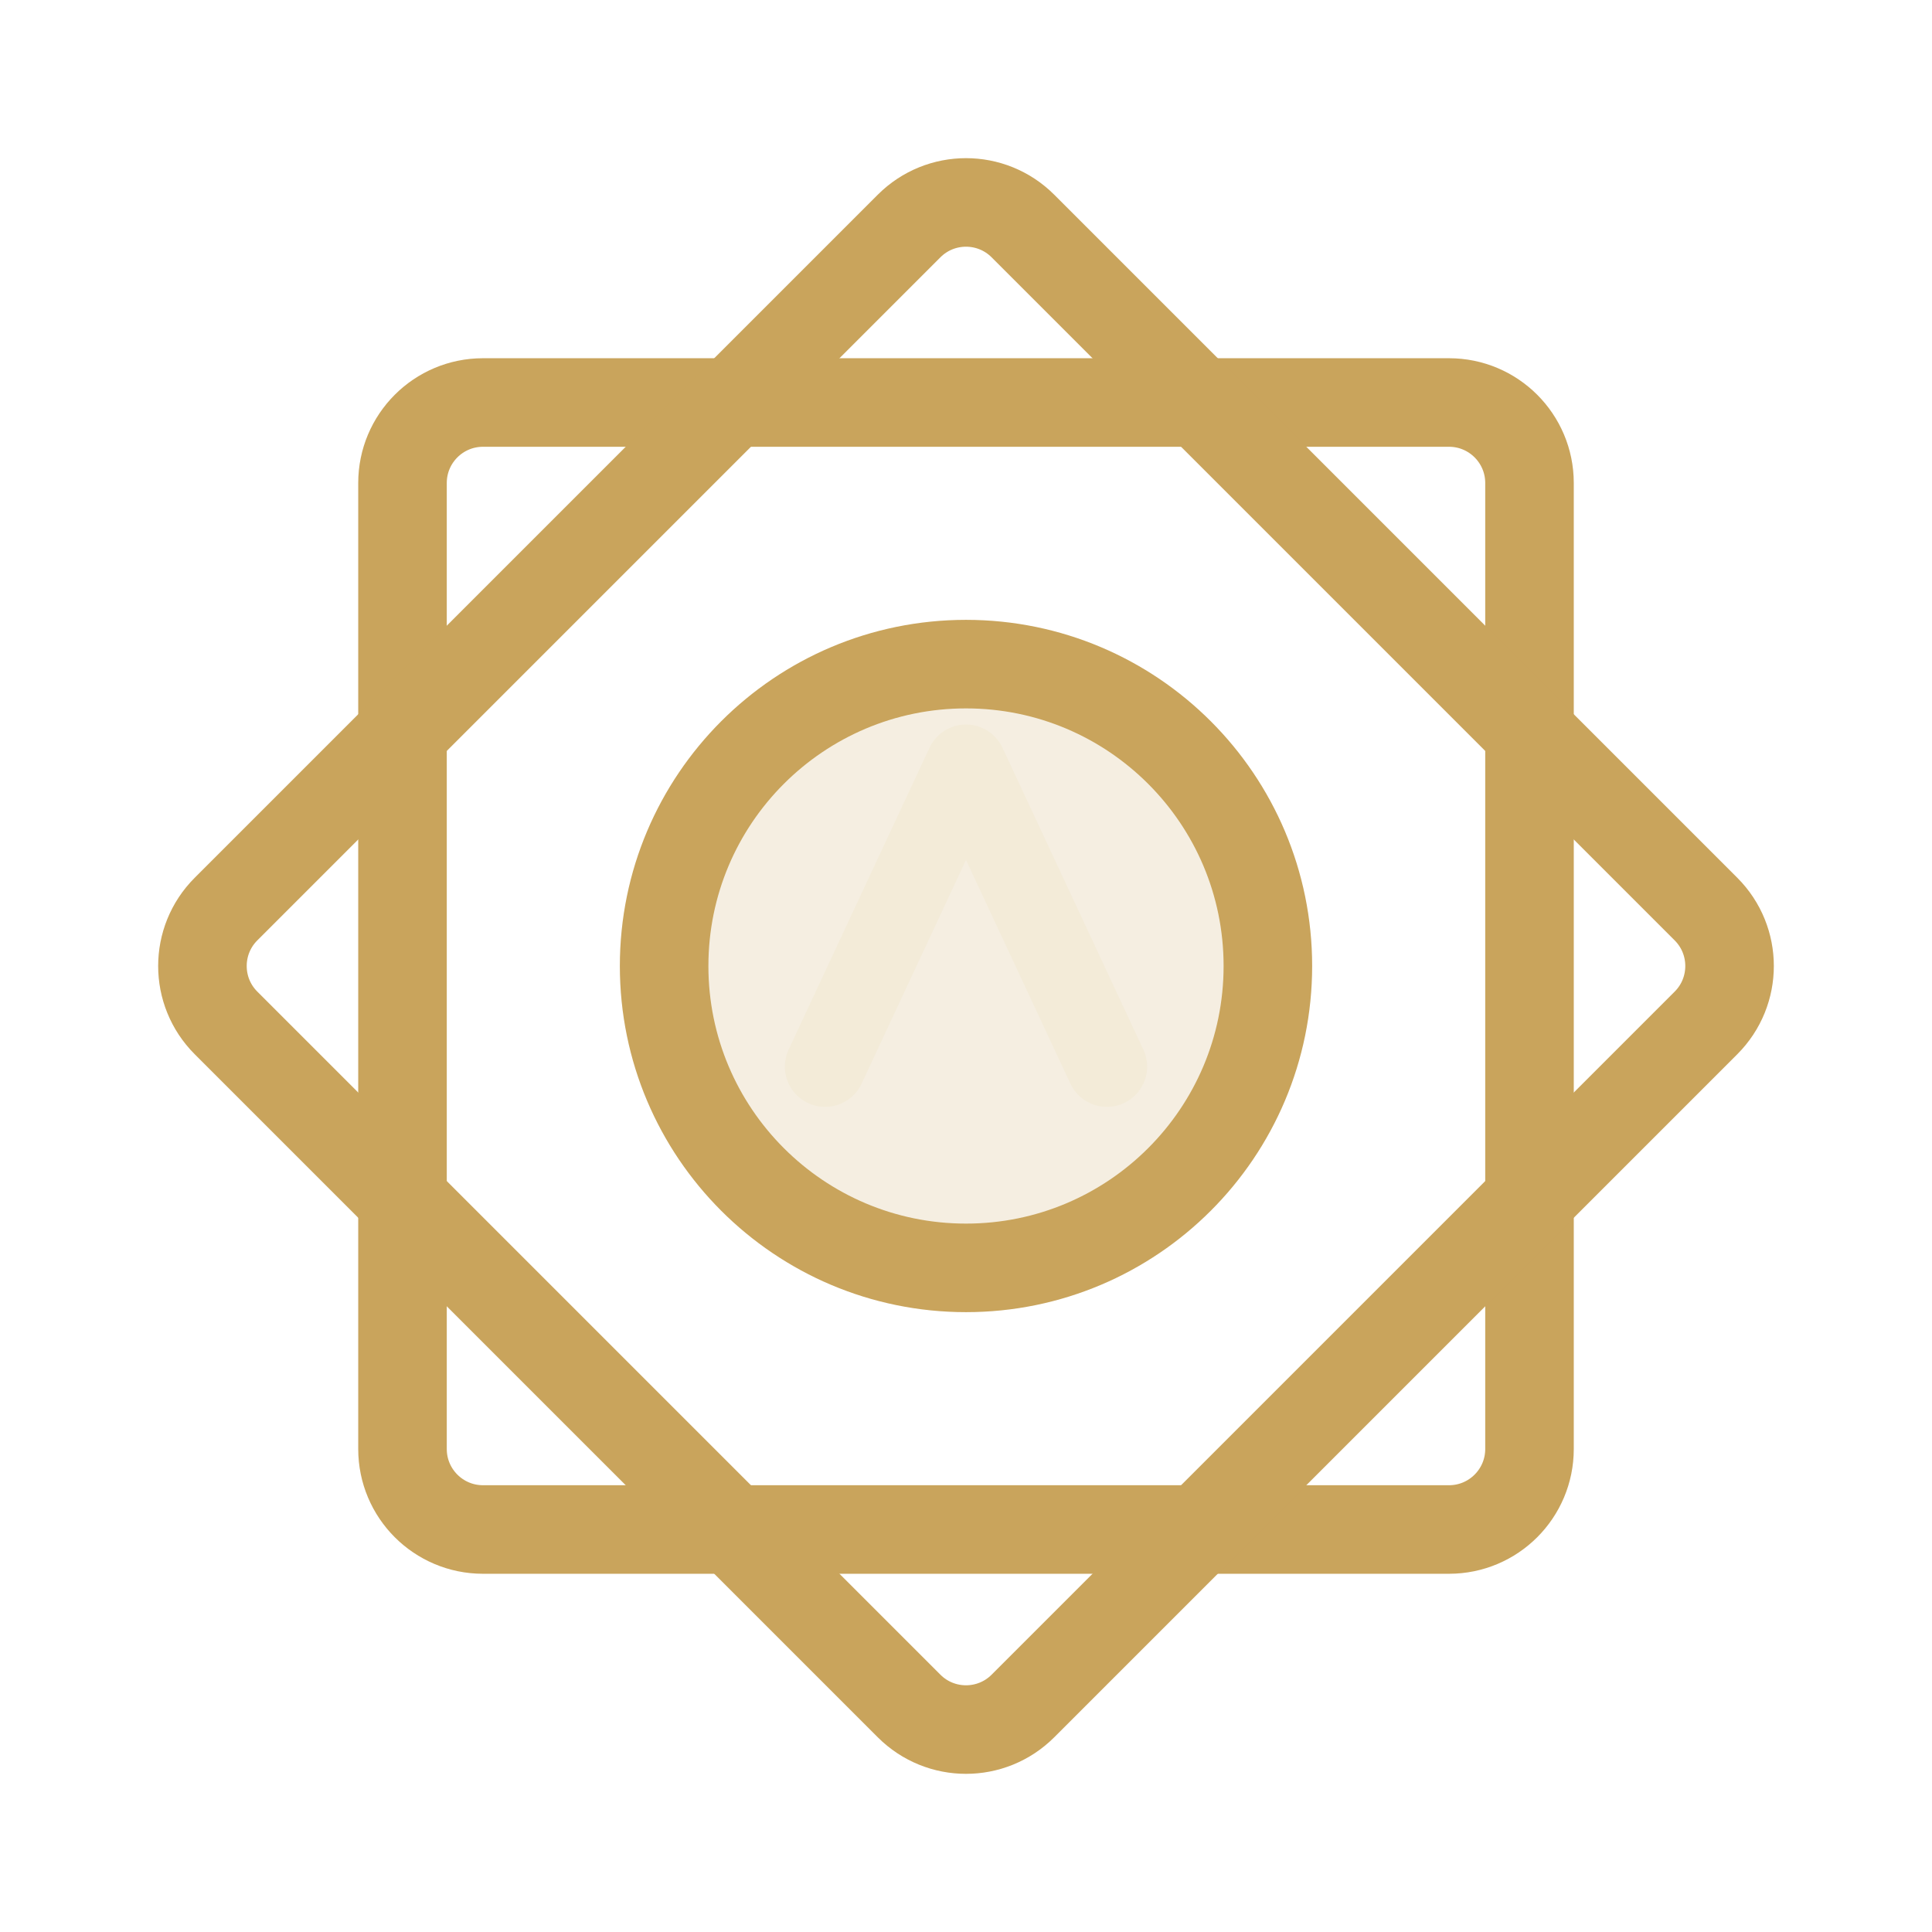
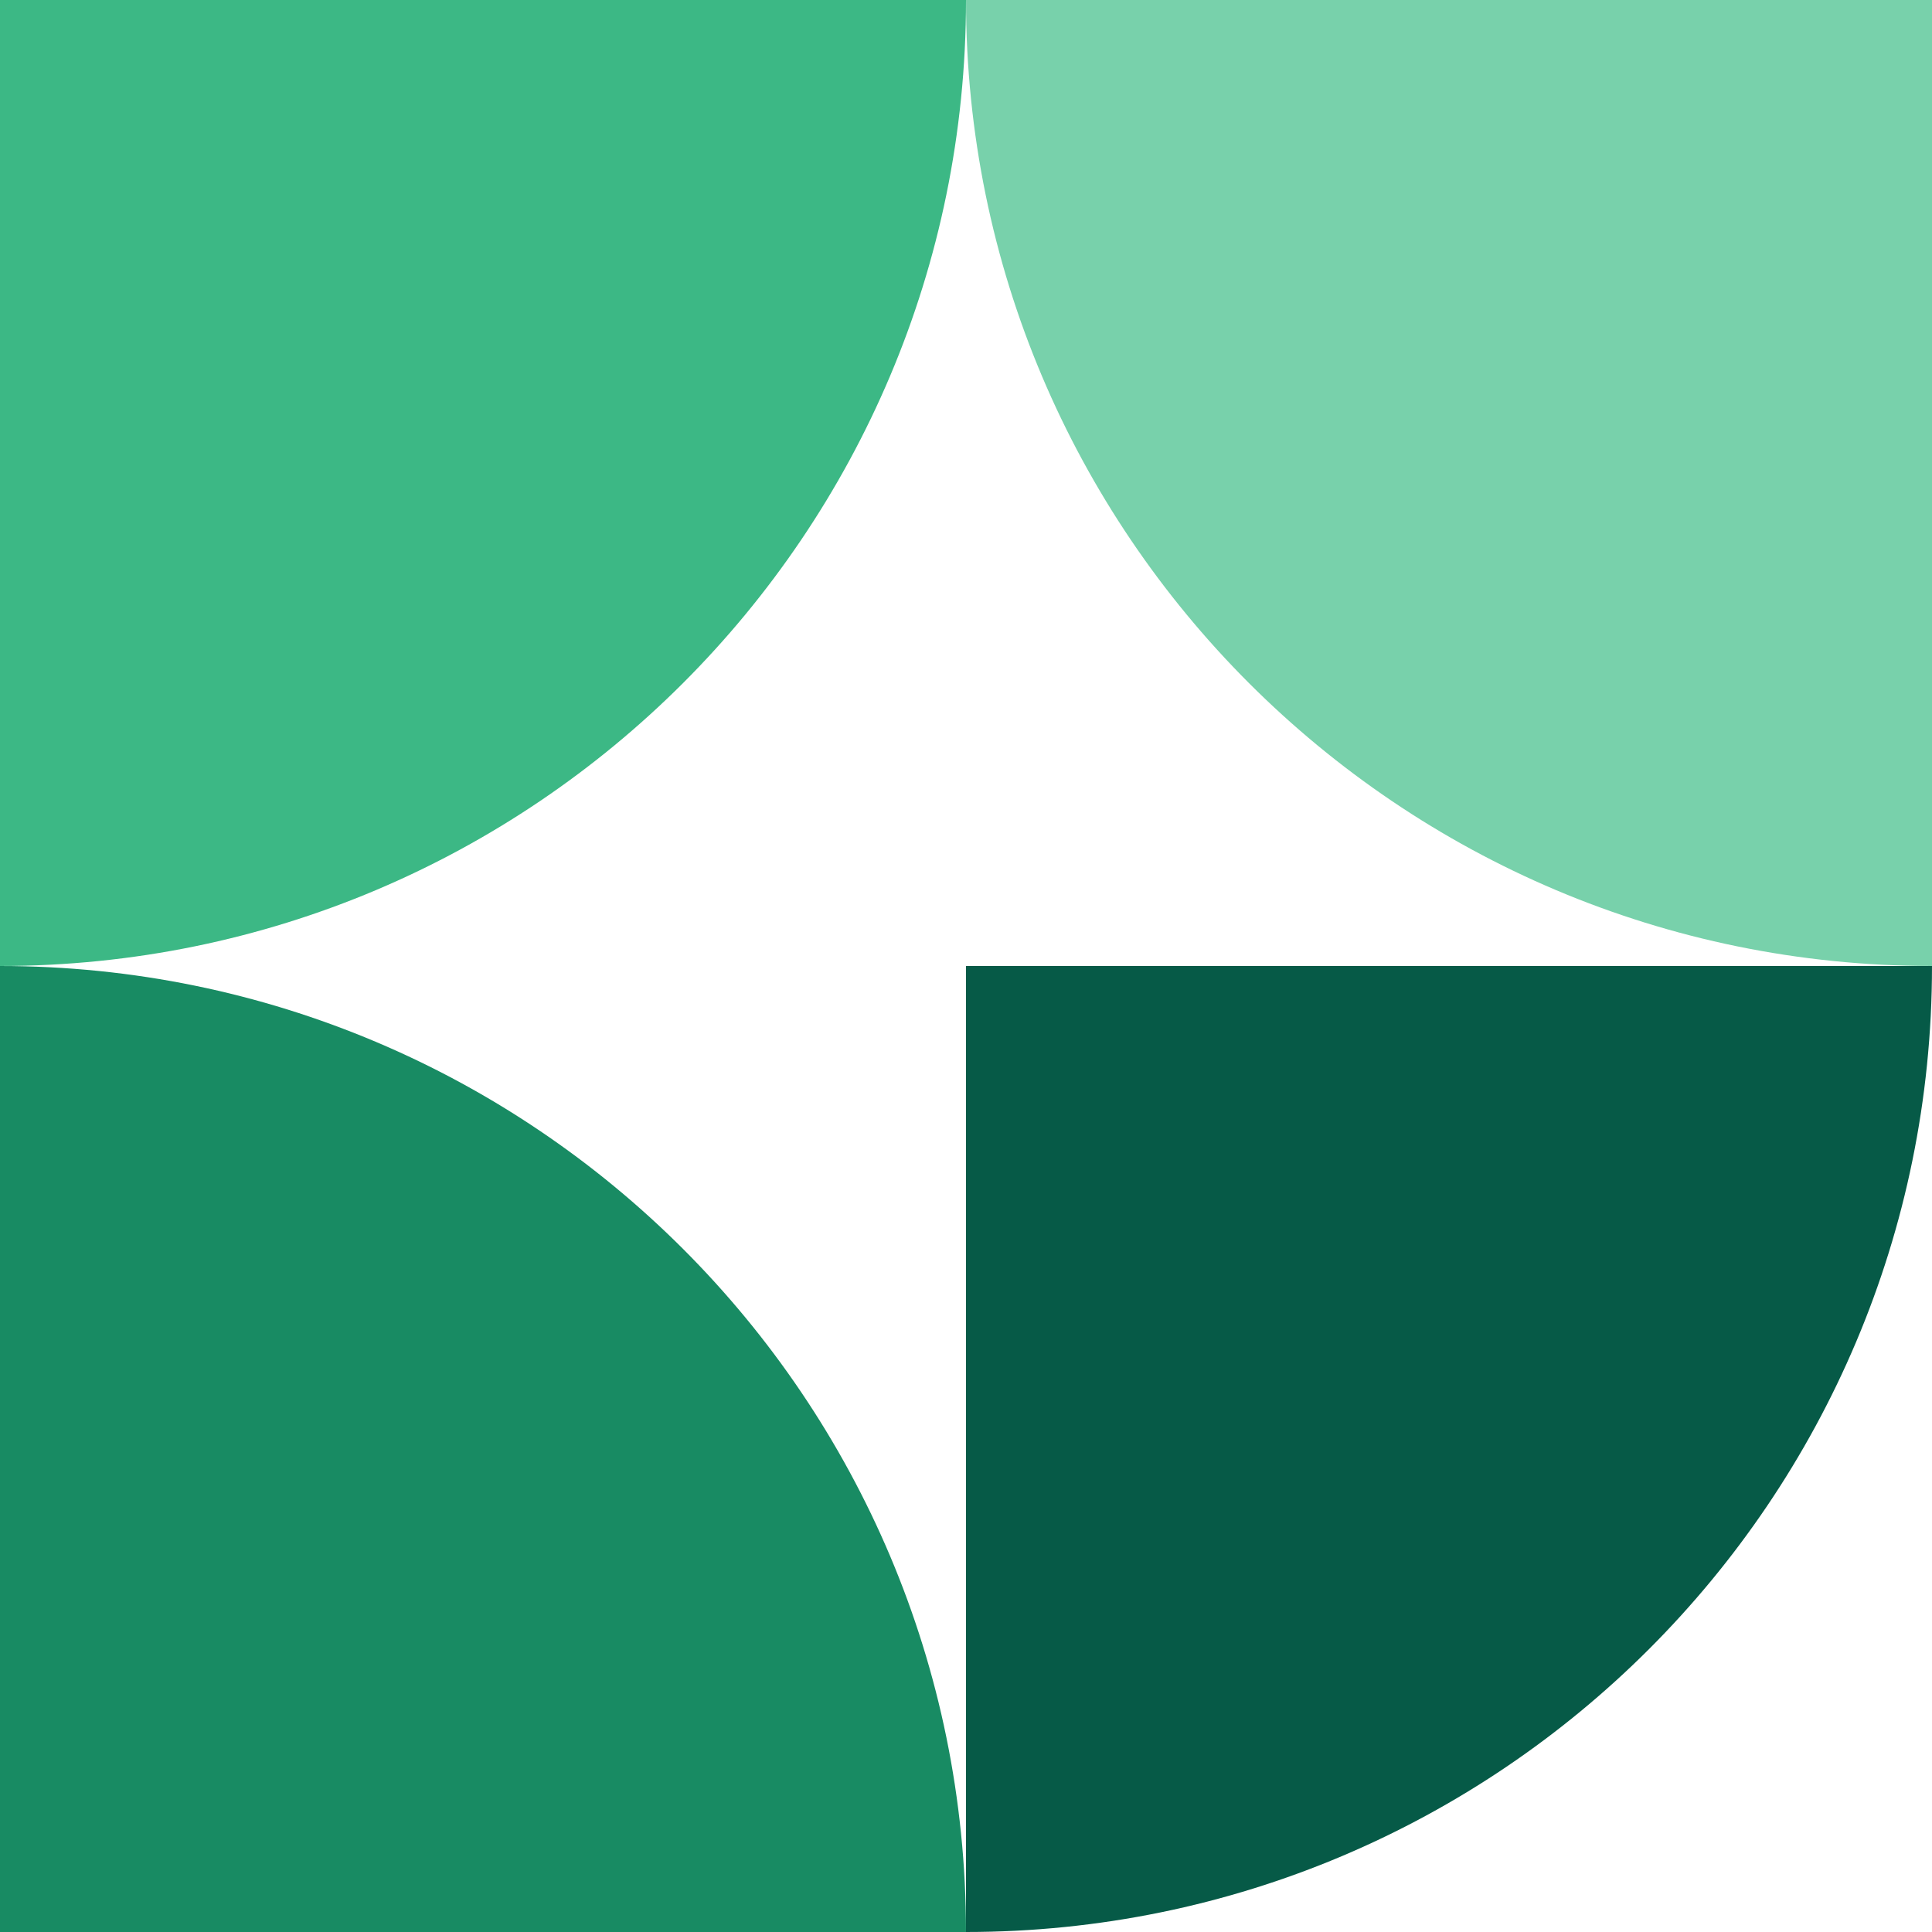
- <svg xmlns="http://www.w3.org/2000/svg" viewBox="0 0 48 48">
-   <g transform="translate(24 24)" fill="none" stroke="#C9A45C" stroke-width="2.2" stroke-linejoin="round">
-     <rect x="-14" y="-14" width="28" height="28" rx="2" />
-     <rect x="-14" y="-14" width="28" height="28" rx="2" transform="rotate(45)" />
-     <circle r="7.5" fill="#C9A45C" fill-opacity=".18" />
-   </g>
-   <path d="M20.5 26.5 24 19l3.5 7.5" fill="none" stroke="#F3EBD8" stroke-width="2" stroke-linecap="round" stroke-linejoin="round" />
+ <svg xmlns="http://www.w3.org/2000/svg" viewBox="0 0 48 48" role="img" aria-label="Assoodiq">
+   <path fill="#3CB885" d="M0,0H24A24,24 0 0 1 0,24Z" />
+   <path fill="#78D1AB" d="M48,0H24A24,24 0 0 0 48,24Z" />
+   <path fill="#188B63" d="M0,48H24A24,24 0 0 0 0,24Z" />
+   <path fill="#065A47" d="M24,24H48A24,24 0 0 1 24,48Z" />
</svg>
